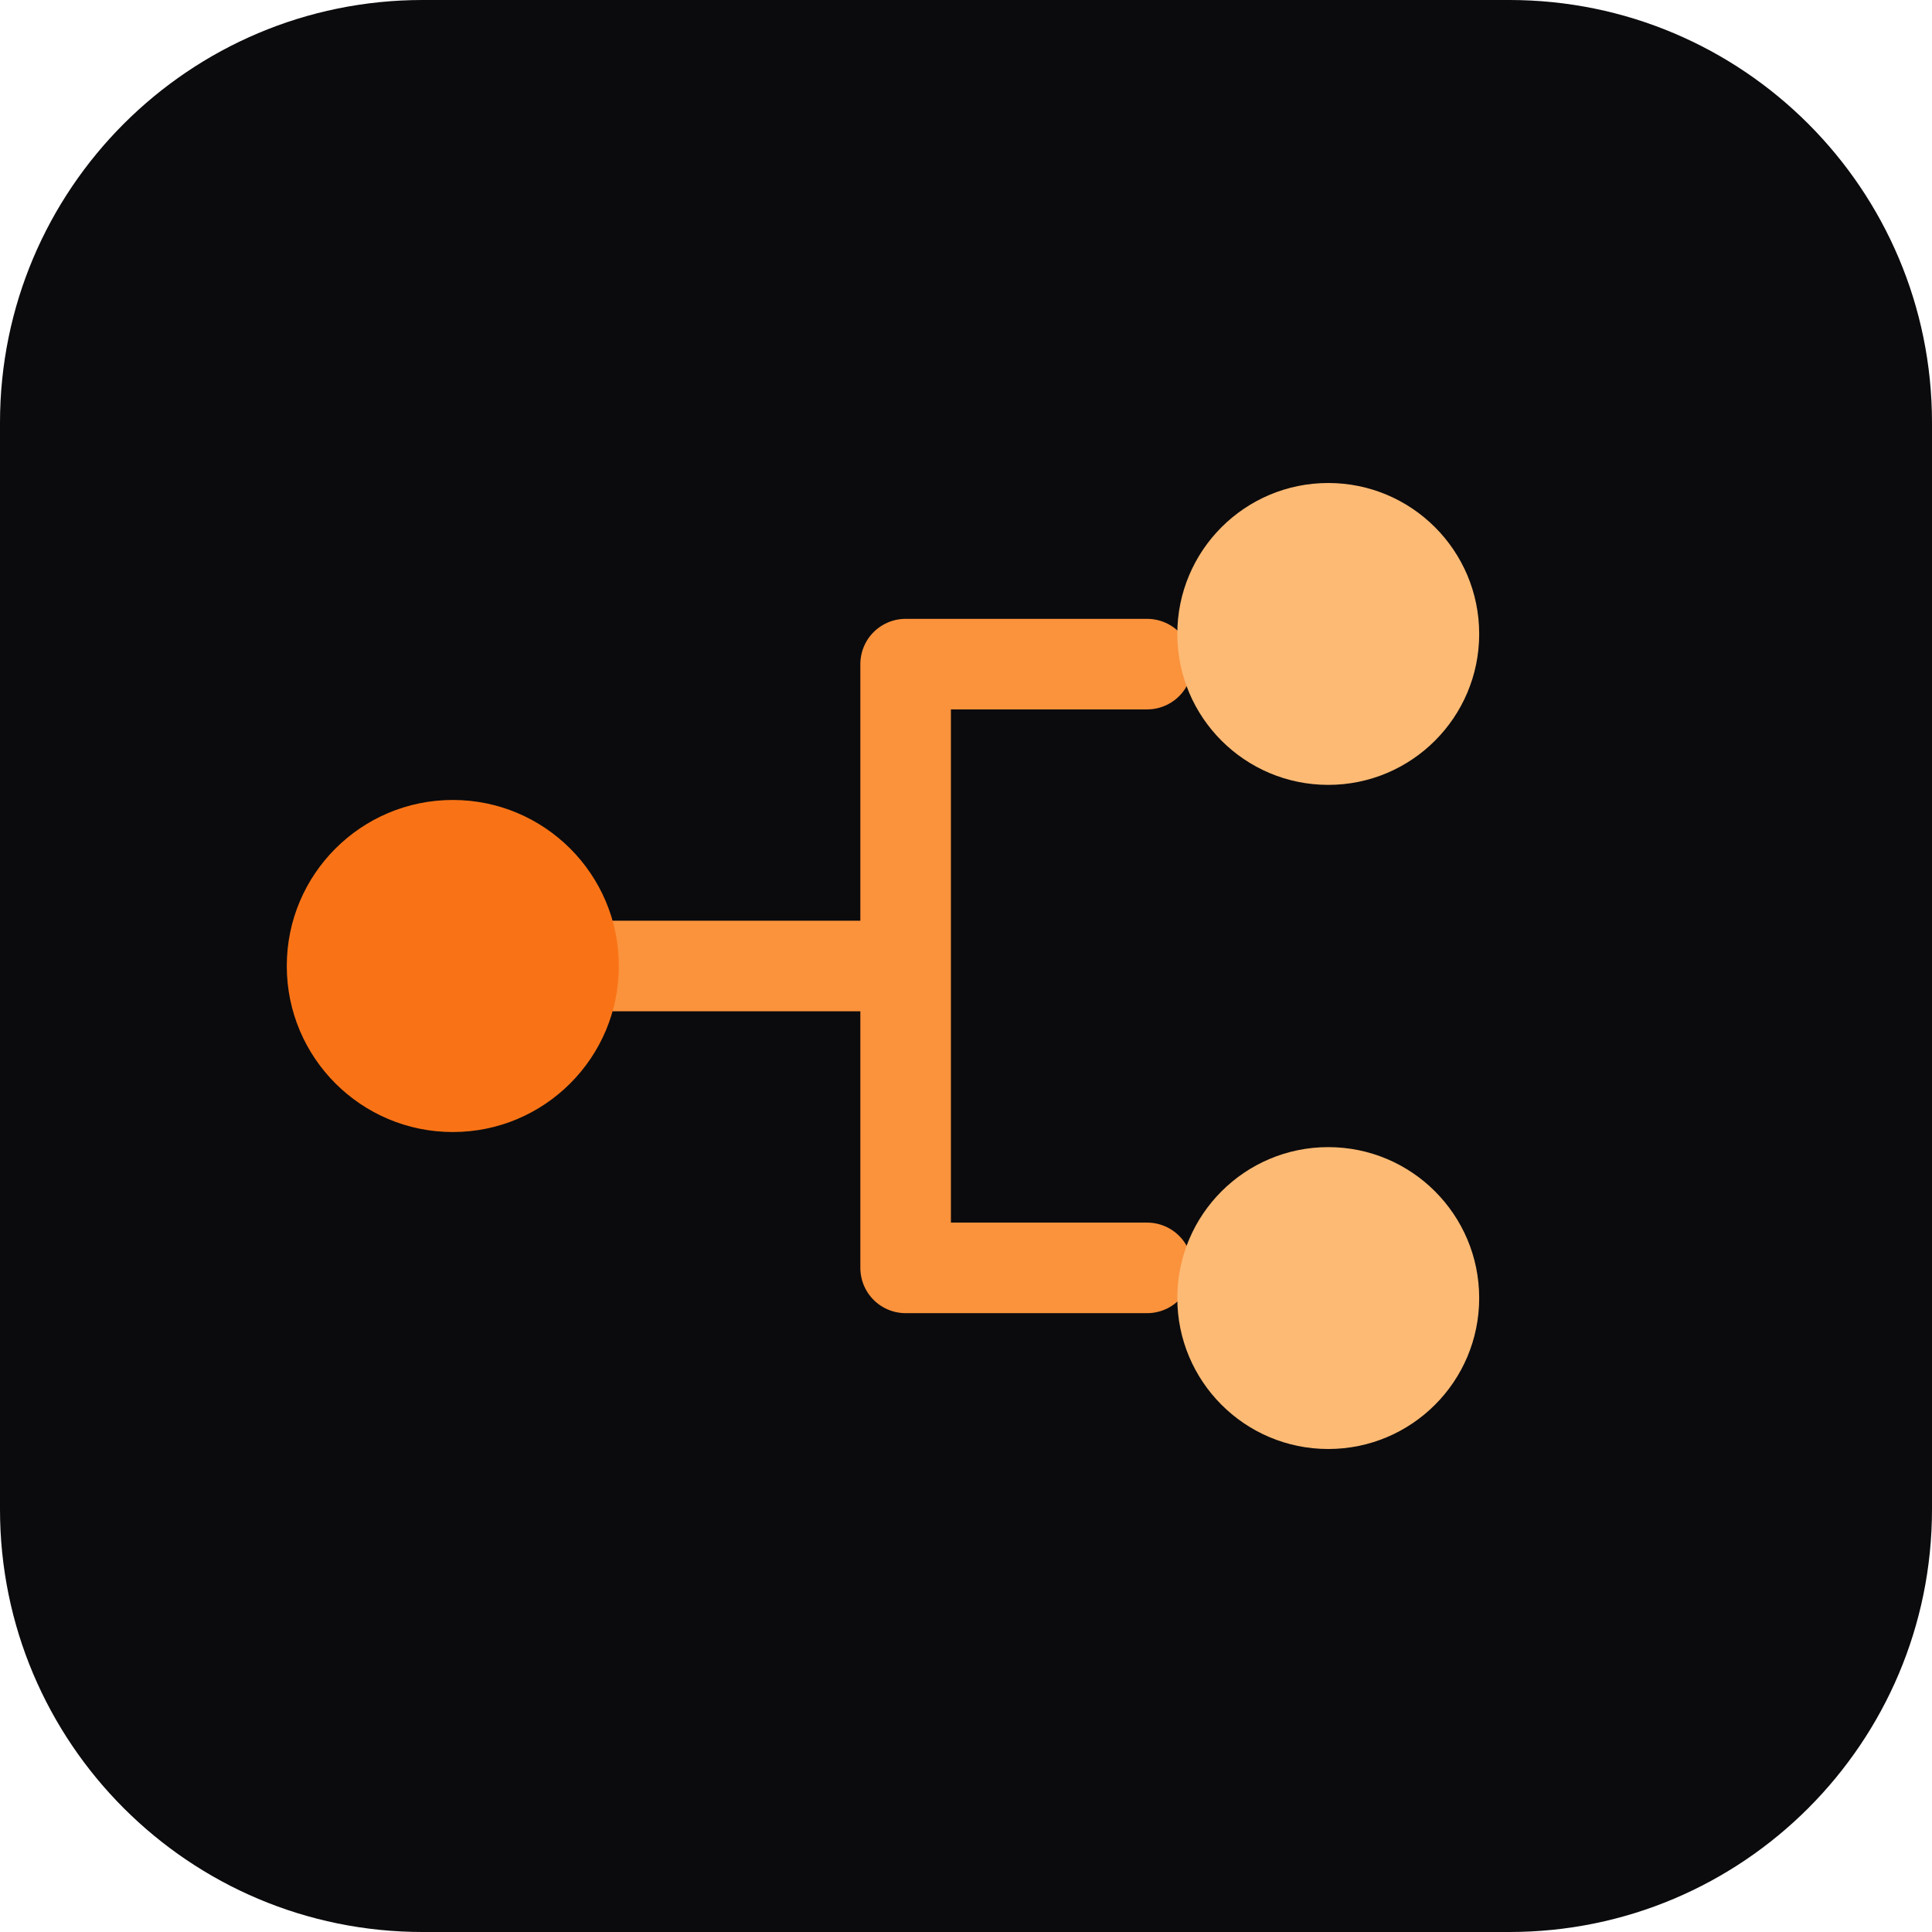
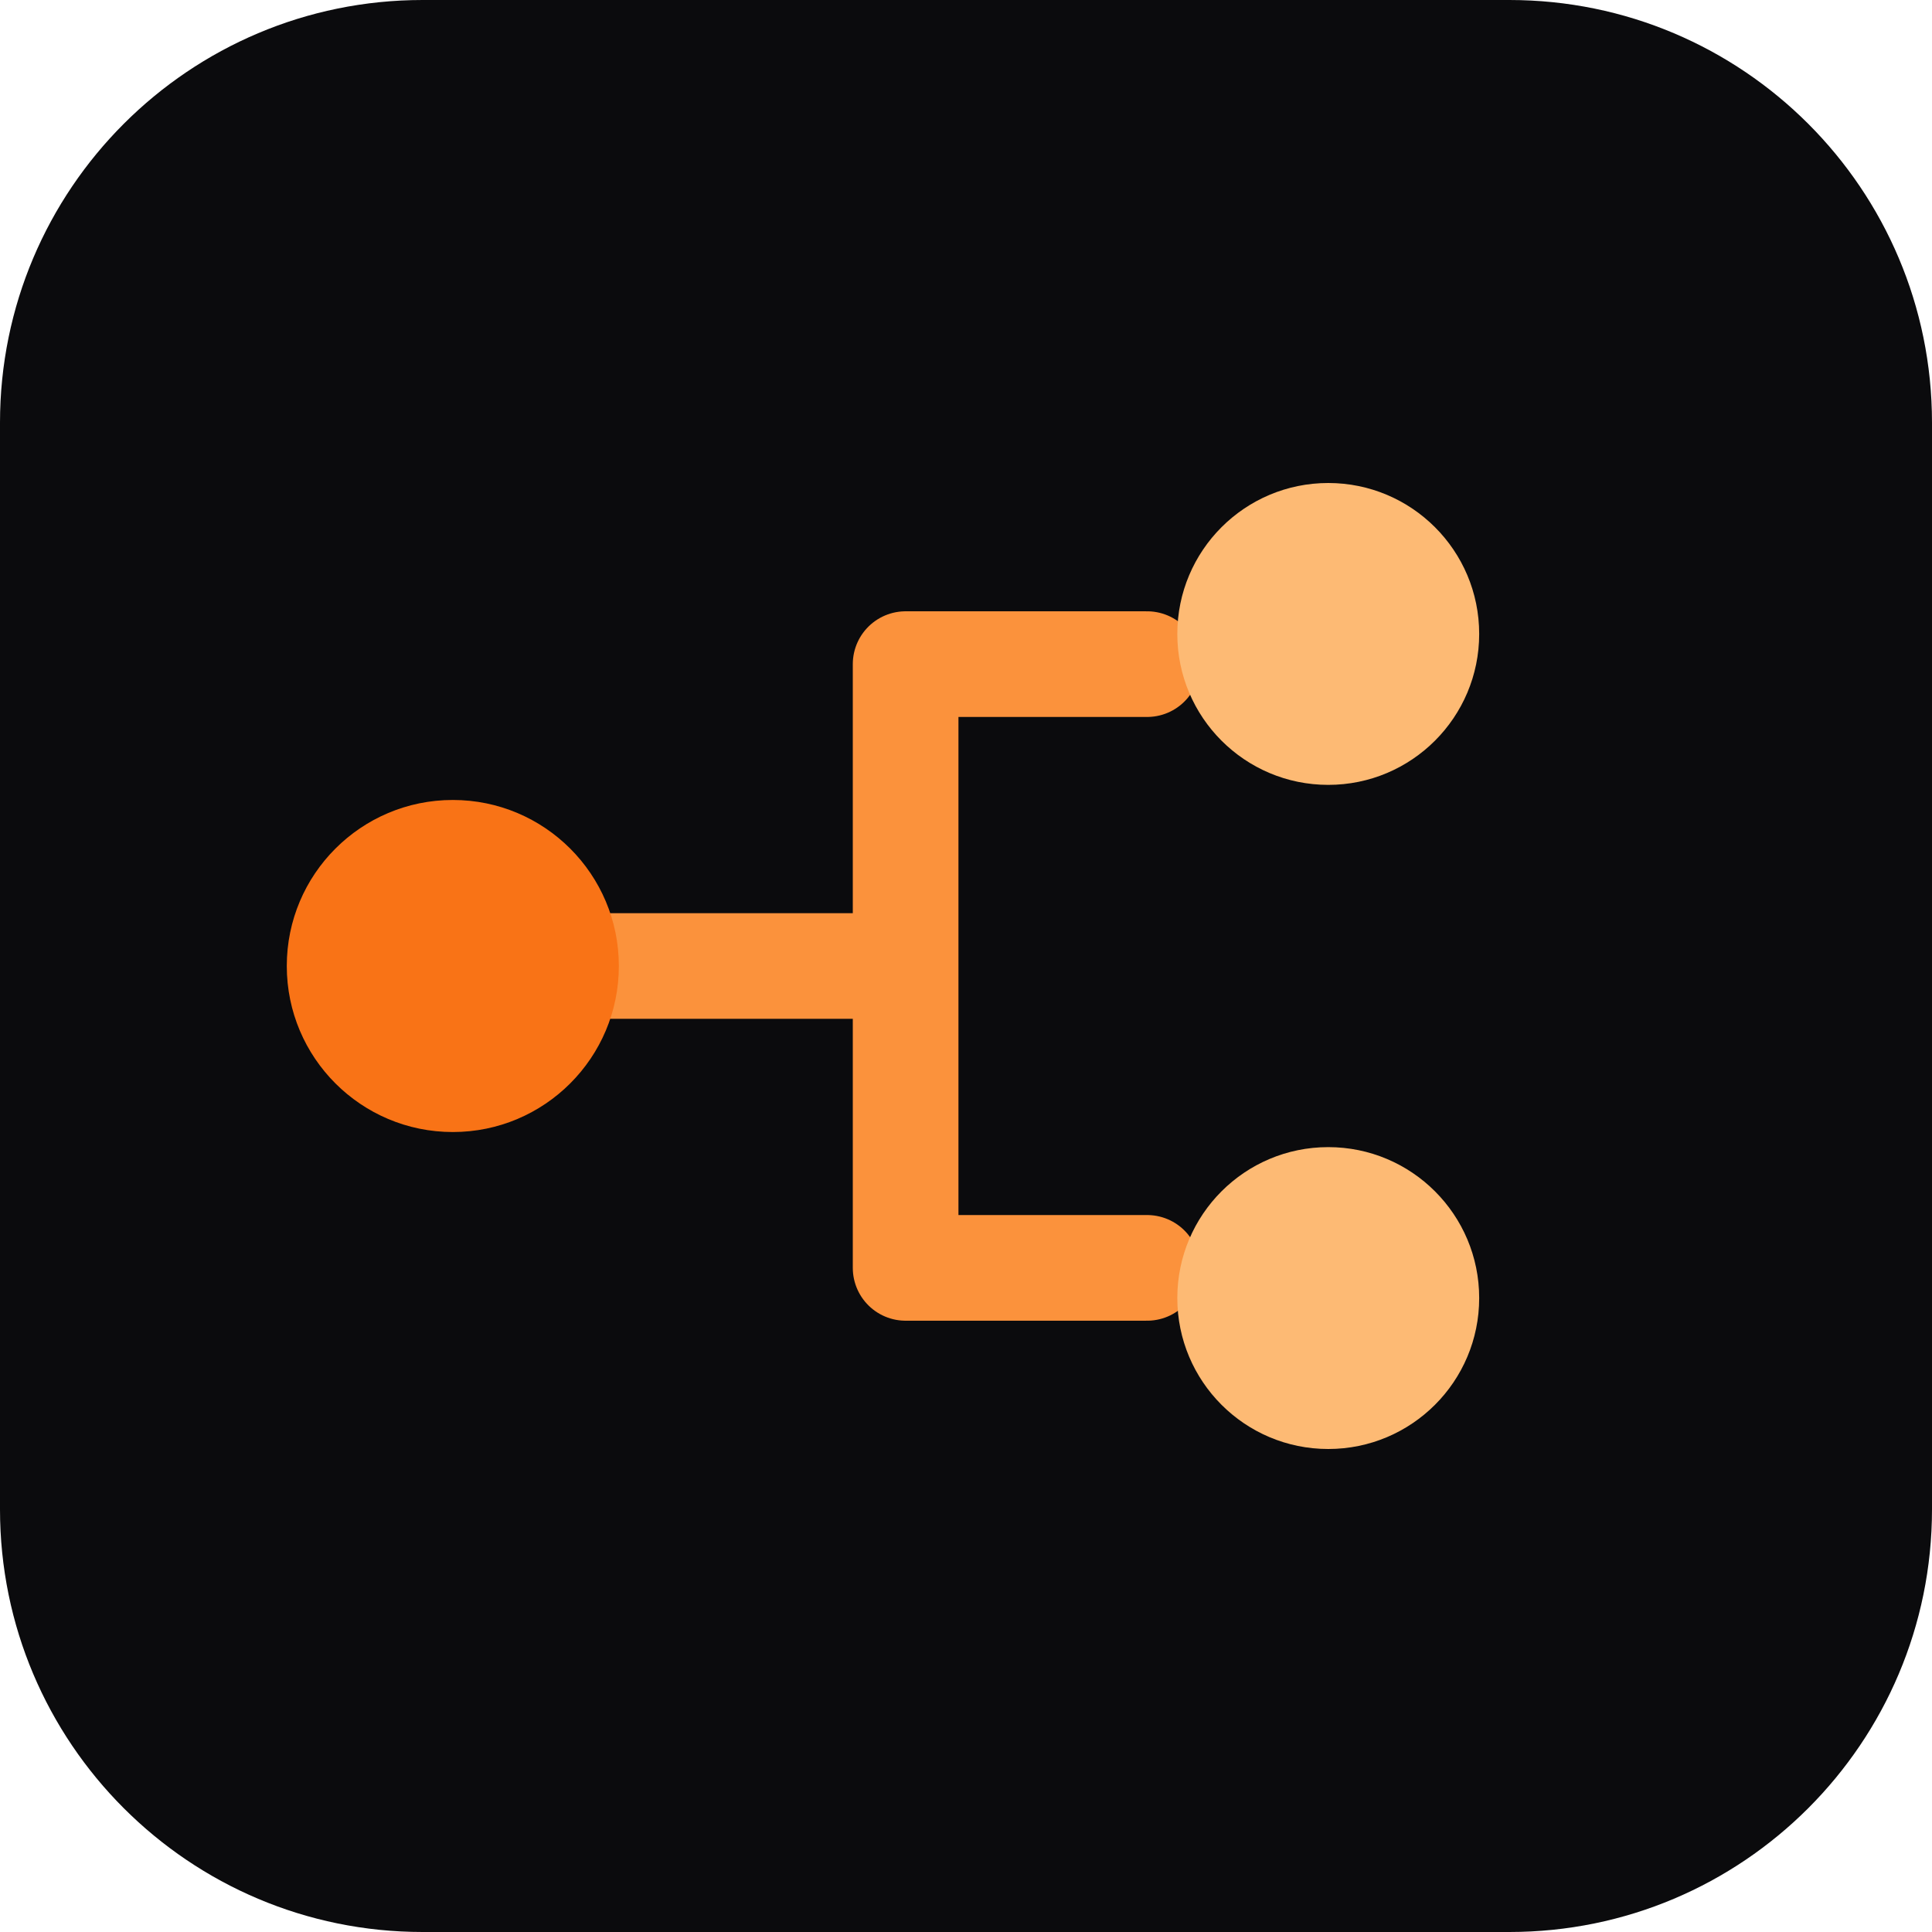
- <svg xmlns="http://www.w3.org/2000/svg" viewBox="0 0 64 64" role="img" aria-label="Diplomatura en Procesos">
+ <svg xmlns="http://www.w3.org/2000/svg" viewBox="0 0 64 64" role="img" aria-label="Tres nodos conectados">
  <rect width="64" height="64" rx="14" fill="#0B0B0D" />
-   <path d="M20 32 H30 M38 22 H30 M38 42 H30 M30 22 V42" fill="none" stroke="#FB923C" stroke-width="3" stroke-linecap="round" stroke-linejoin="round" />
+   <path d="M20 32 H30 M38 22 H30 M38 42 H30 M30 22 V42" fill="none" stroke="#FB923C" stroke-width="3.5" stroke-linecap="round" stroke-linejoin="round" />
  <circle cx="15" cy="32" r="5.5" fill="#F97316" />
  <circle cx="44" cy="21" r="5" fill="#FDBA74" />
  <circle cx="44" cy="43" r="5" fill="#FDBA74" />
</svg>
